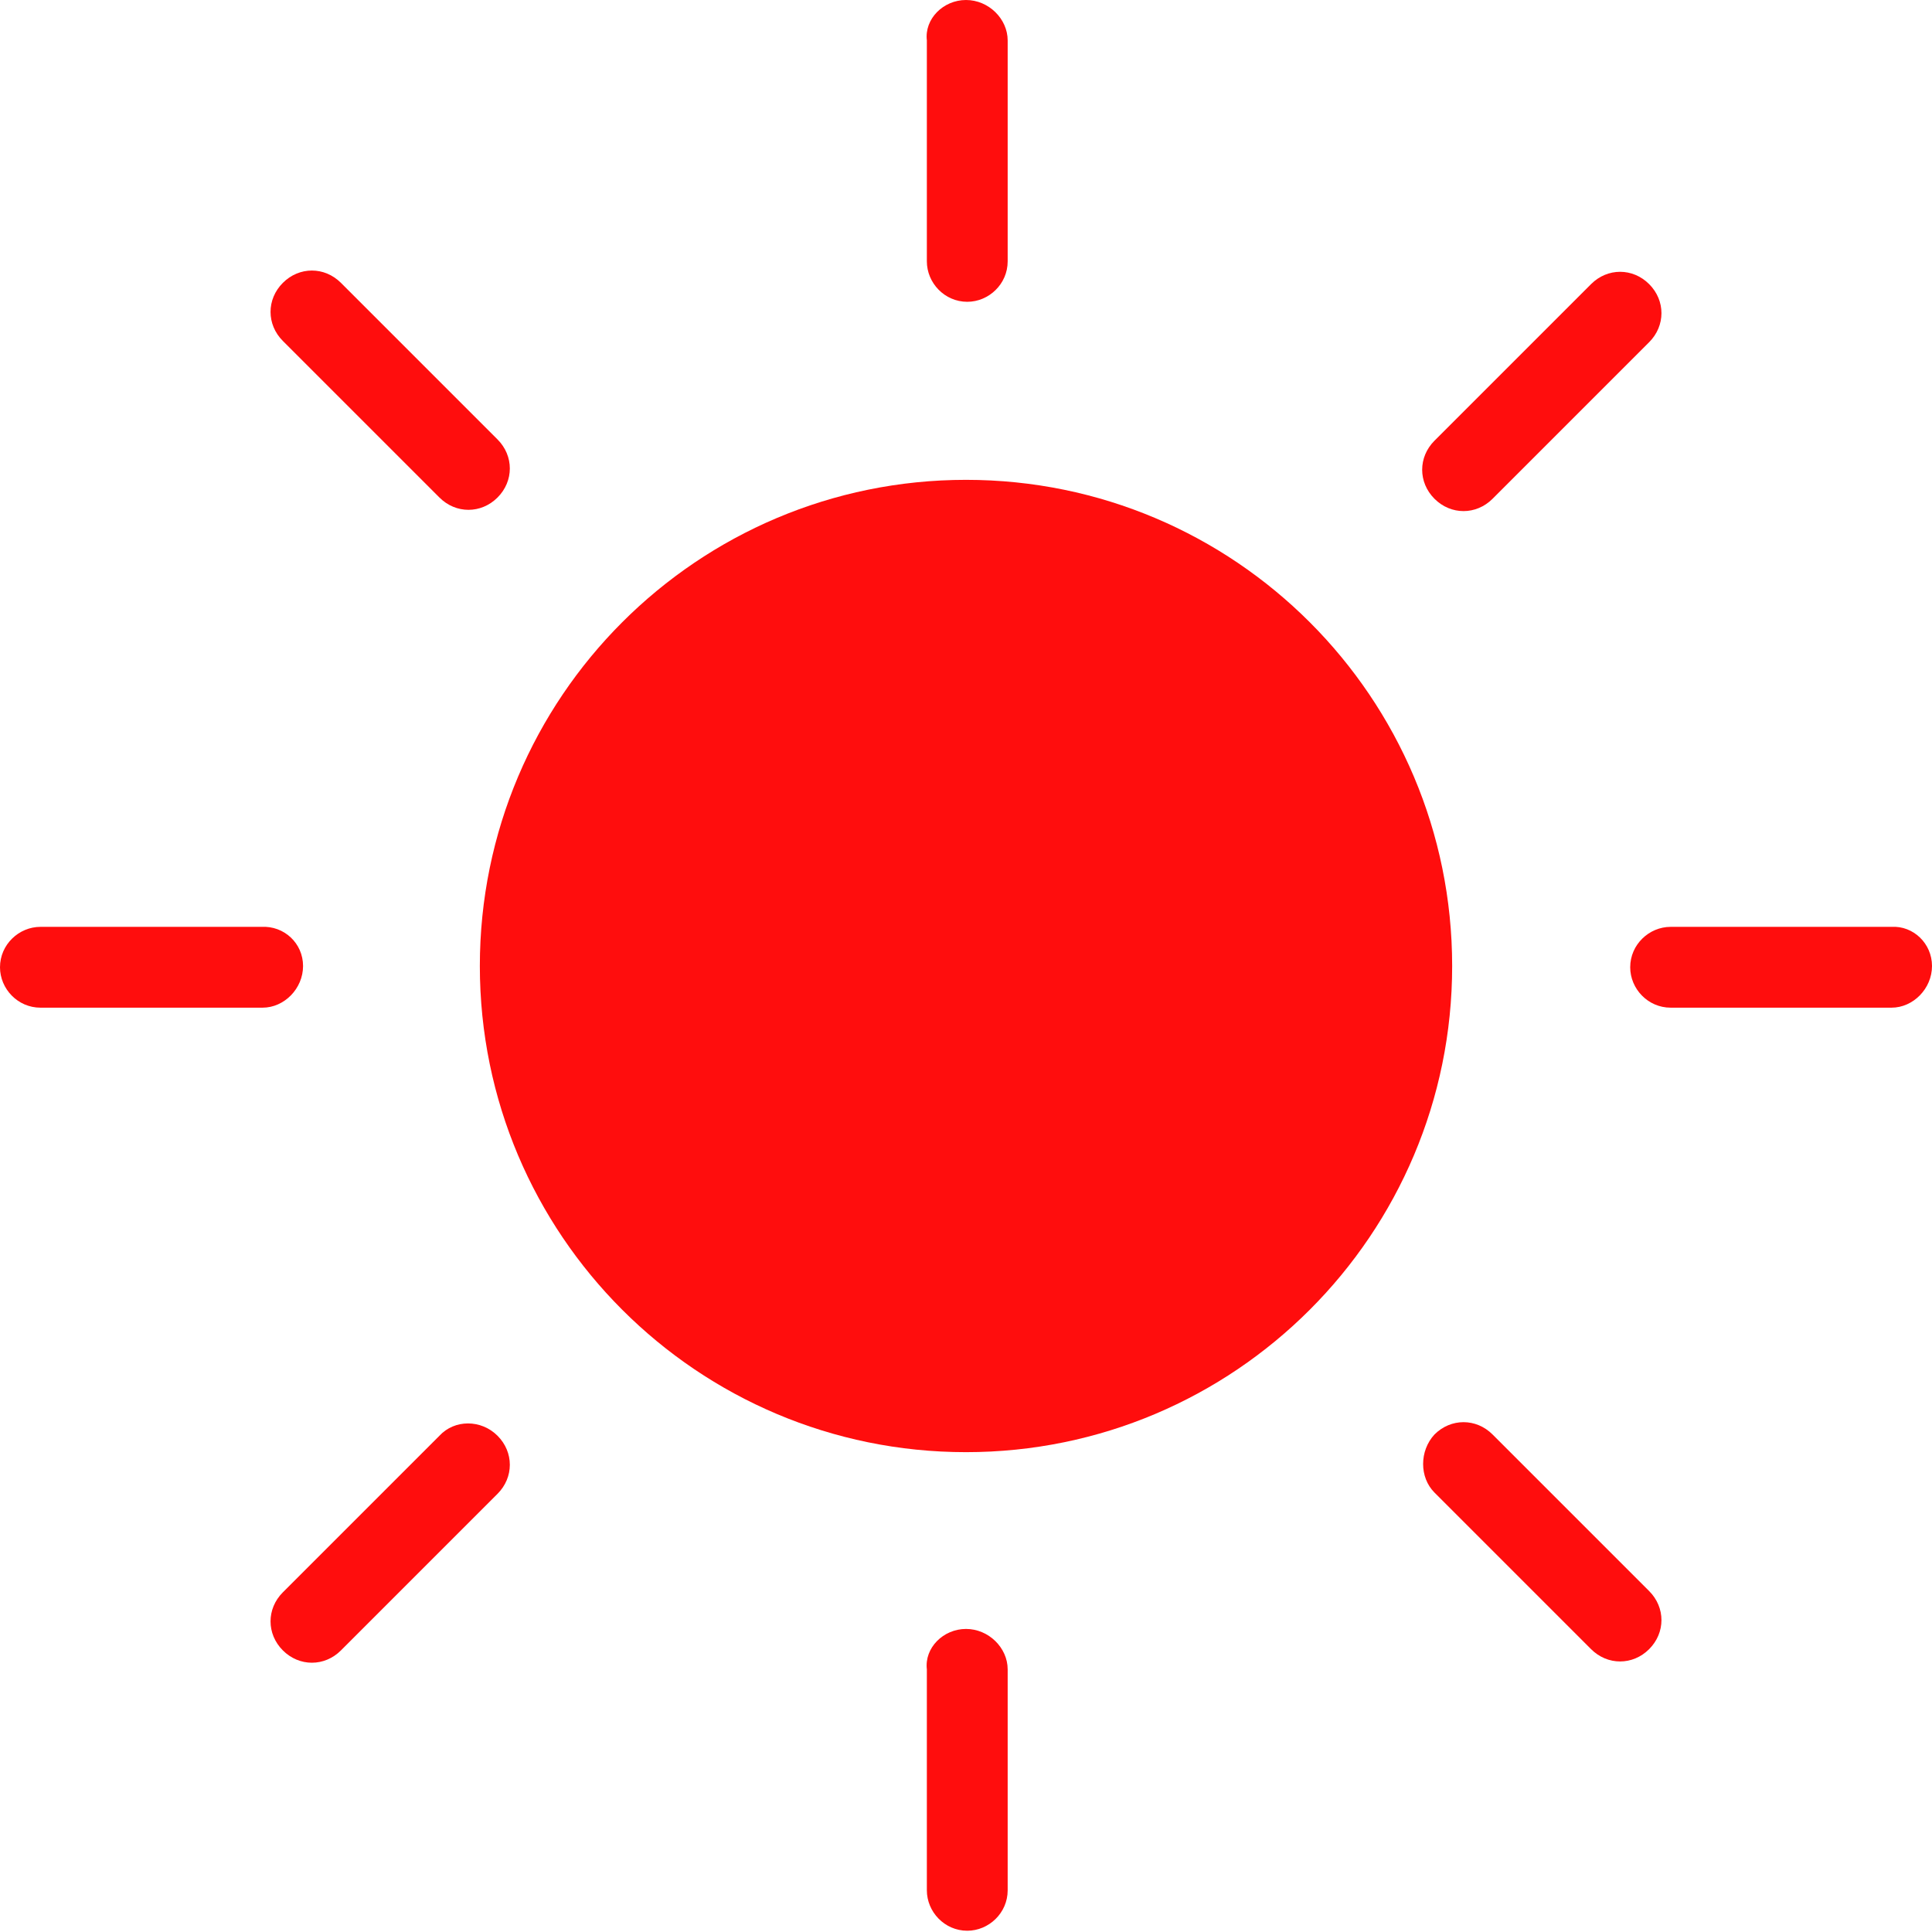
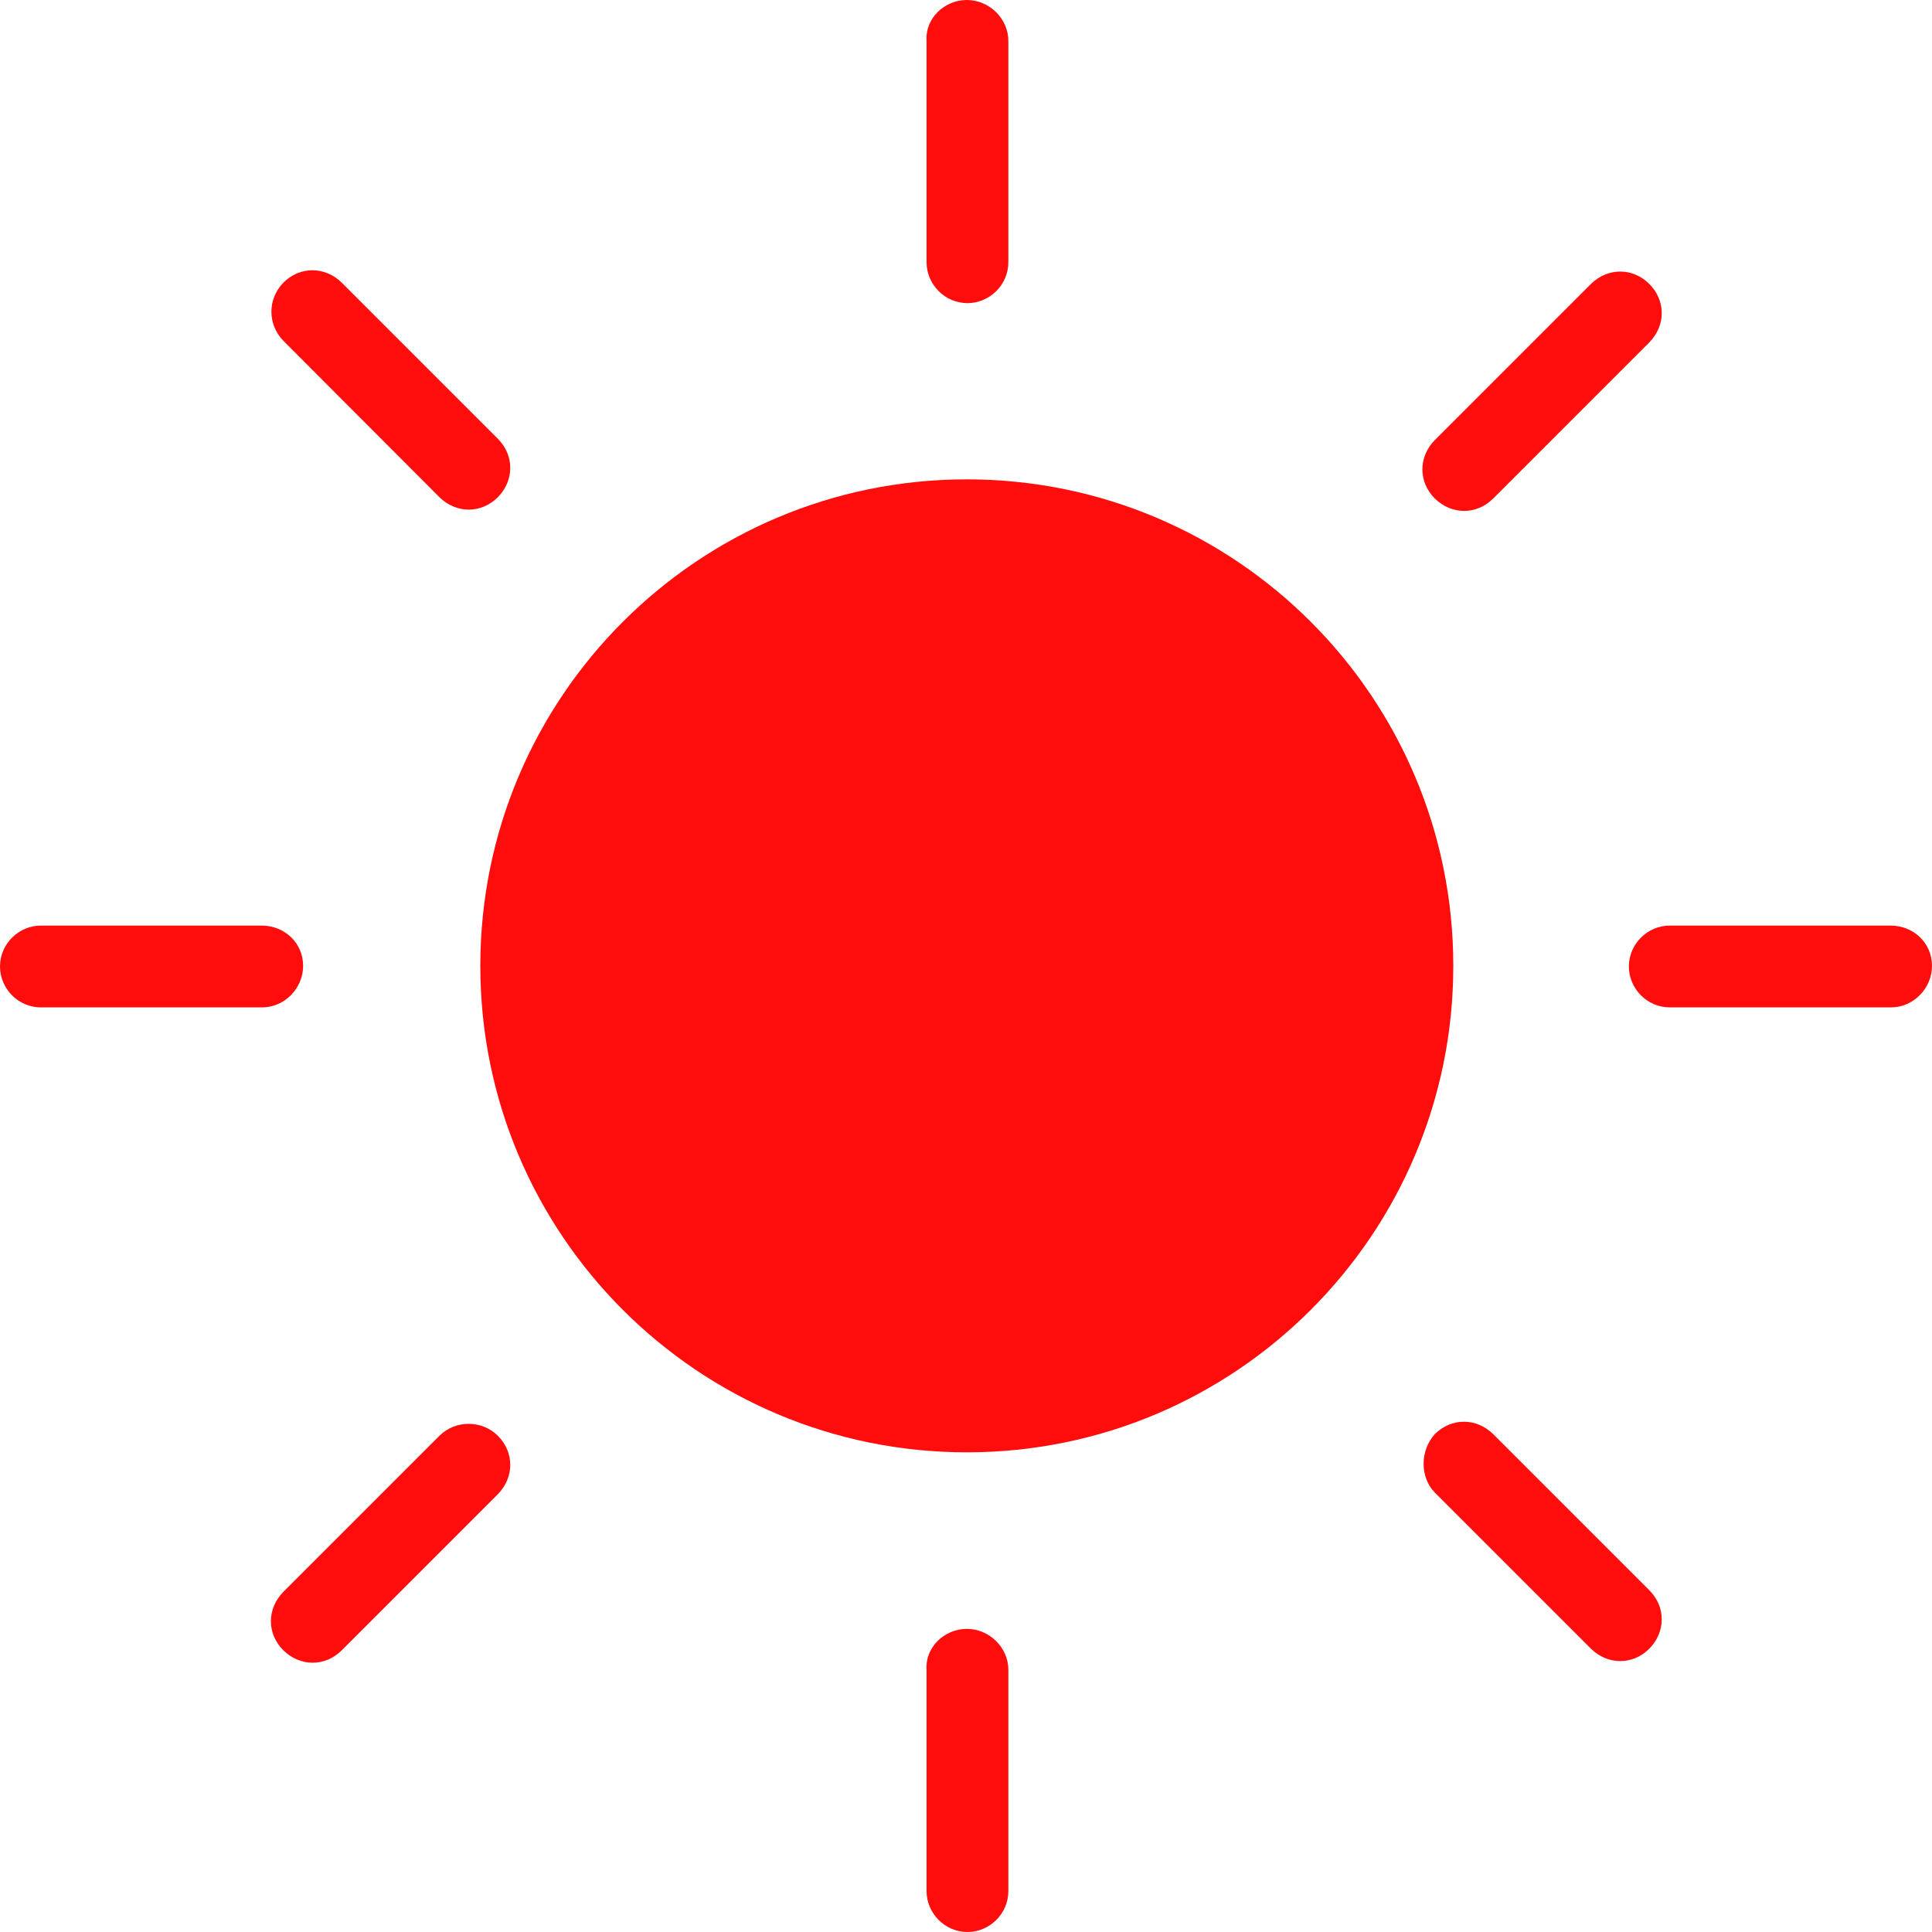
- <svg xmlns="http://www.w3.org/2000/svg" version="1.0" id="图层_2" x="0px" y="0px" viewBox="0 0 153 153" enable-background="new 0 0 153 153" xml:space="preserve">
+ <svg xmlns="http://www.w3.org/2000/svg" version="1.0" id="图层_2" x="0px" y="0px" viewBox="0 0 595.3 595.3" enable-background="new 0 0 595.3 595.3" xml:space="preserve">
  <g>
-     <animateTransform attributeName="transform" begin="0s" dur="10s" type="rotate" from="0 76.5 76.5" to="360 76.5 76.5" repeatCount="indefinite" />
-     <circle fill="#FF0D0D" cx="76.5" cy="76.5" r="38.5" />
-     <path fill="#FF0D0D" d="M24,76.5L24,76.5c0,1.8-1.5,3.3-3.2,3.3H3.2c-1.8,0-3.2-1.5-3.2-3.2v0c0-1.8,1.5-3.2,3.2-3.2h17.5             C22.5,73.3,24,74.7,24,76.5z" />
-     <path fill="#FF0D0D" d="M153,76.5L153,76.5c0,1.8-1.5,3.3-3.2,3.3h-17.5c-1.8,0-3.2-1.5-3.2-3.2v0c0-1.8,1.5-3.2,3.2-3.2h17.5             C151.5,73.3,153,74.7,153,76.5z" />
-     <path fill="#FF0D0D" d="M76.5,129L76.5,129c1.8,0,3.3,1.5,3.3,3.2v17.5c0,1.8-1.5,3.2-3.2,3.2h0c-1.8,0-3.2-1.5-3.2-3.2v-17.5             C73.2,130.5,74.7,129,76.5,129z" />
-     <path fill="#FF0D0D" d="M76.5,0L76.5,0c1.8,0,3.3,1.5,3.3,3.2v17.5c0,1.8-1.5,3.2-3.2,3.2h0c-1.8,0-3.2-1.5-3.2-3.2V3.2             C73.2,1.5,74.7,0,76.5,0z" />
-     <path fill="#FF0D0D" d="M113.6,113.6L113.6,113.6c1.3-1.3,3.3-1.3,4.6,0l12.4,12.4c1.3,1.3,1.3,3.3,0,4.6l0,0             c-1.3,1.3-3.3,1.3-4.6,0l-12.4-12.4C112.4,117,112.4,114.9,113.6,113.6z" />
-     <path fill="#FF0D0D" d="M22.4,22.4L22.4,22.4c1.3-1.3,3.3-1.3,4.6,0l12.4,12.4c1.3,1.3,1.3,3.3,0,4.6l0,0c-1.3,1.3-3.3,1.3-4.6,0             L22.4,27C21.1,25.7,21.1,23.7,22.4,22.4z" />
-     <path fill="#FF0D0D" d="M39.4,113.7L39.4,113.7c1.3,1.3,1.3,3.3,0,4.6L27,130.7c-1.3,1.3-3.3,1.3-4.6,0l0,0c-1.3-1.3-1.3-3.3,0-4.6             l12.4-12.4C36,112.4,38.1,112.4,39.4,113.7z" />
-     <path fill="#FF0D0D" d="M130.6,22.5L130.6,22.5c1.3,1.3,1.3,3.3,0,4.6l-12.4,12.4c-1.3,1.3-3.3,1.3-4.6,0l0,0             c-1.3-1.3-1.3-3.3,0-4.6L126,22.5C127.3,21.2,129.3,21.2,130.6,22.5z" />
+     <animateTransform repeatCount="indefinite" type="rotate" fill="remove" from="0 297.64 297.64" to="360 297.64 297.64" dur="10s" begin="0s" restart="always" attributeName="transform" calcMode="linear" additive="replace" accumulate="none">
+ 		</animateTransform>
+     <circle fill="#FF0D0D" cx="297.9" cy="297.6" r="149.9" />
+     <path fill="#FF0D0D" d="M93.4,297.6L93.4,297.6c0,7-5.8,12.8-12.6,12.8H12.6c-7,0-12.6-5.8-12.6-12.6l0,0c0-7,5.8-12.6,12.6-12.6   h68.2C87.8,285.3,93.4,290.6,93.4,297.6z" />
+     <path fill="#FF0D0D" d="M595.3,297.6L595.3,297.6c0,7-5.8,12.8-12.6,12.8h-68.2c-7,0-12.6-5.8-12.6-12.6l0,0   c0-7,5.8-12.6,12.6-12.6h68.2C589.7,285.3,595.3,290.6,595.3,297.6z" />
+     <path fill="#FF0D0D" d="M297.9,501.9L297.9,501.9c7,0,12.8,5.8,12.8,12.6v68.2c0,7-5.8,12.6-12.6,12.6l0,0c-7,0-12.6-5.8-12.6-12.6   v-68.2C285,507.7,290.9,501.9,297.9,501.9z" />
+     <path fill="#FF0D0D" d="M297.9,0L297.9,0c7,0,12.8,5.8,12.8,12.6v68.2c0,7-5.8,12.6-12.6,12.6l0,0c-7,0-12.6-5.8-12.6-12.6V12.6   C285,5.8,290.9,0,297.9,0z" />
+     <path fill="#FF0D0D" d="M442.1,441.9L442.1,441.9c5.1-5.1,12.8-5.1,18,0l48.1,48.1c5.1,5.1,5.1,12.8,0,18l0,0   c-5.1,5.1-12.8,5.1-18,0l-48.1-48.1C437.5,455.2,437.5,447,442.1,441.9z" />
+     <path fill="#FF0D0D" d="M87.3,87.1L87.3,87.1c5.1-5.1,12.8-5.1,18,0l48.1,48.1c5.1,5.1,5.1,12.8,0,18l0,0c-5.1,5.1-12.8,5.1-18,0   L87.3,105C82.4,99.9,82.4,92.2,87.3,87.1z" />
+     <path fill="#FF0D0D" d="M153.4,442.4L153.4,442.4c5.1,5.1,5.1,12.8,0,18l-48.1,48.1c-5.1,5.1-12.8,5.1-18,0l0,0   c-5.1-5.1-5.1-12.8,0-18l48.1-48.1C140.3,437.5,148.5,437.5,153.4,442.4z" />
+     <path fill="#FF0D0D" d="M508.2,87.5L508.2,87.5c5.1,5.1,5.1,12.8,0,18l-48.1,48.1c-5.1,5.1-12.8,5.1-18,0l0,0   c-5.1-5.1-5.1-12.8,0-18l48.1-48.1C495.4,82.4,503.1,82.4,508.2,87.5z" />
  </g>
</svg>
